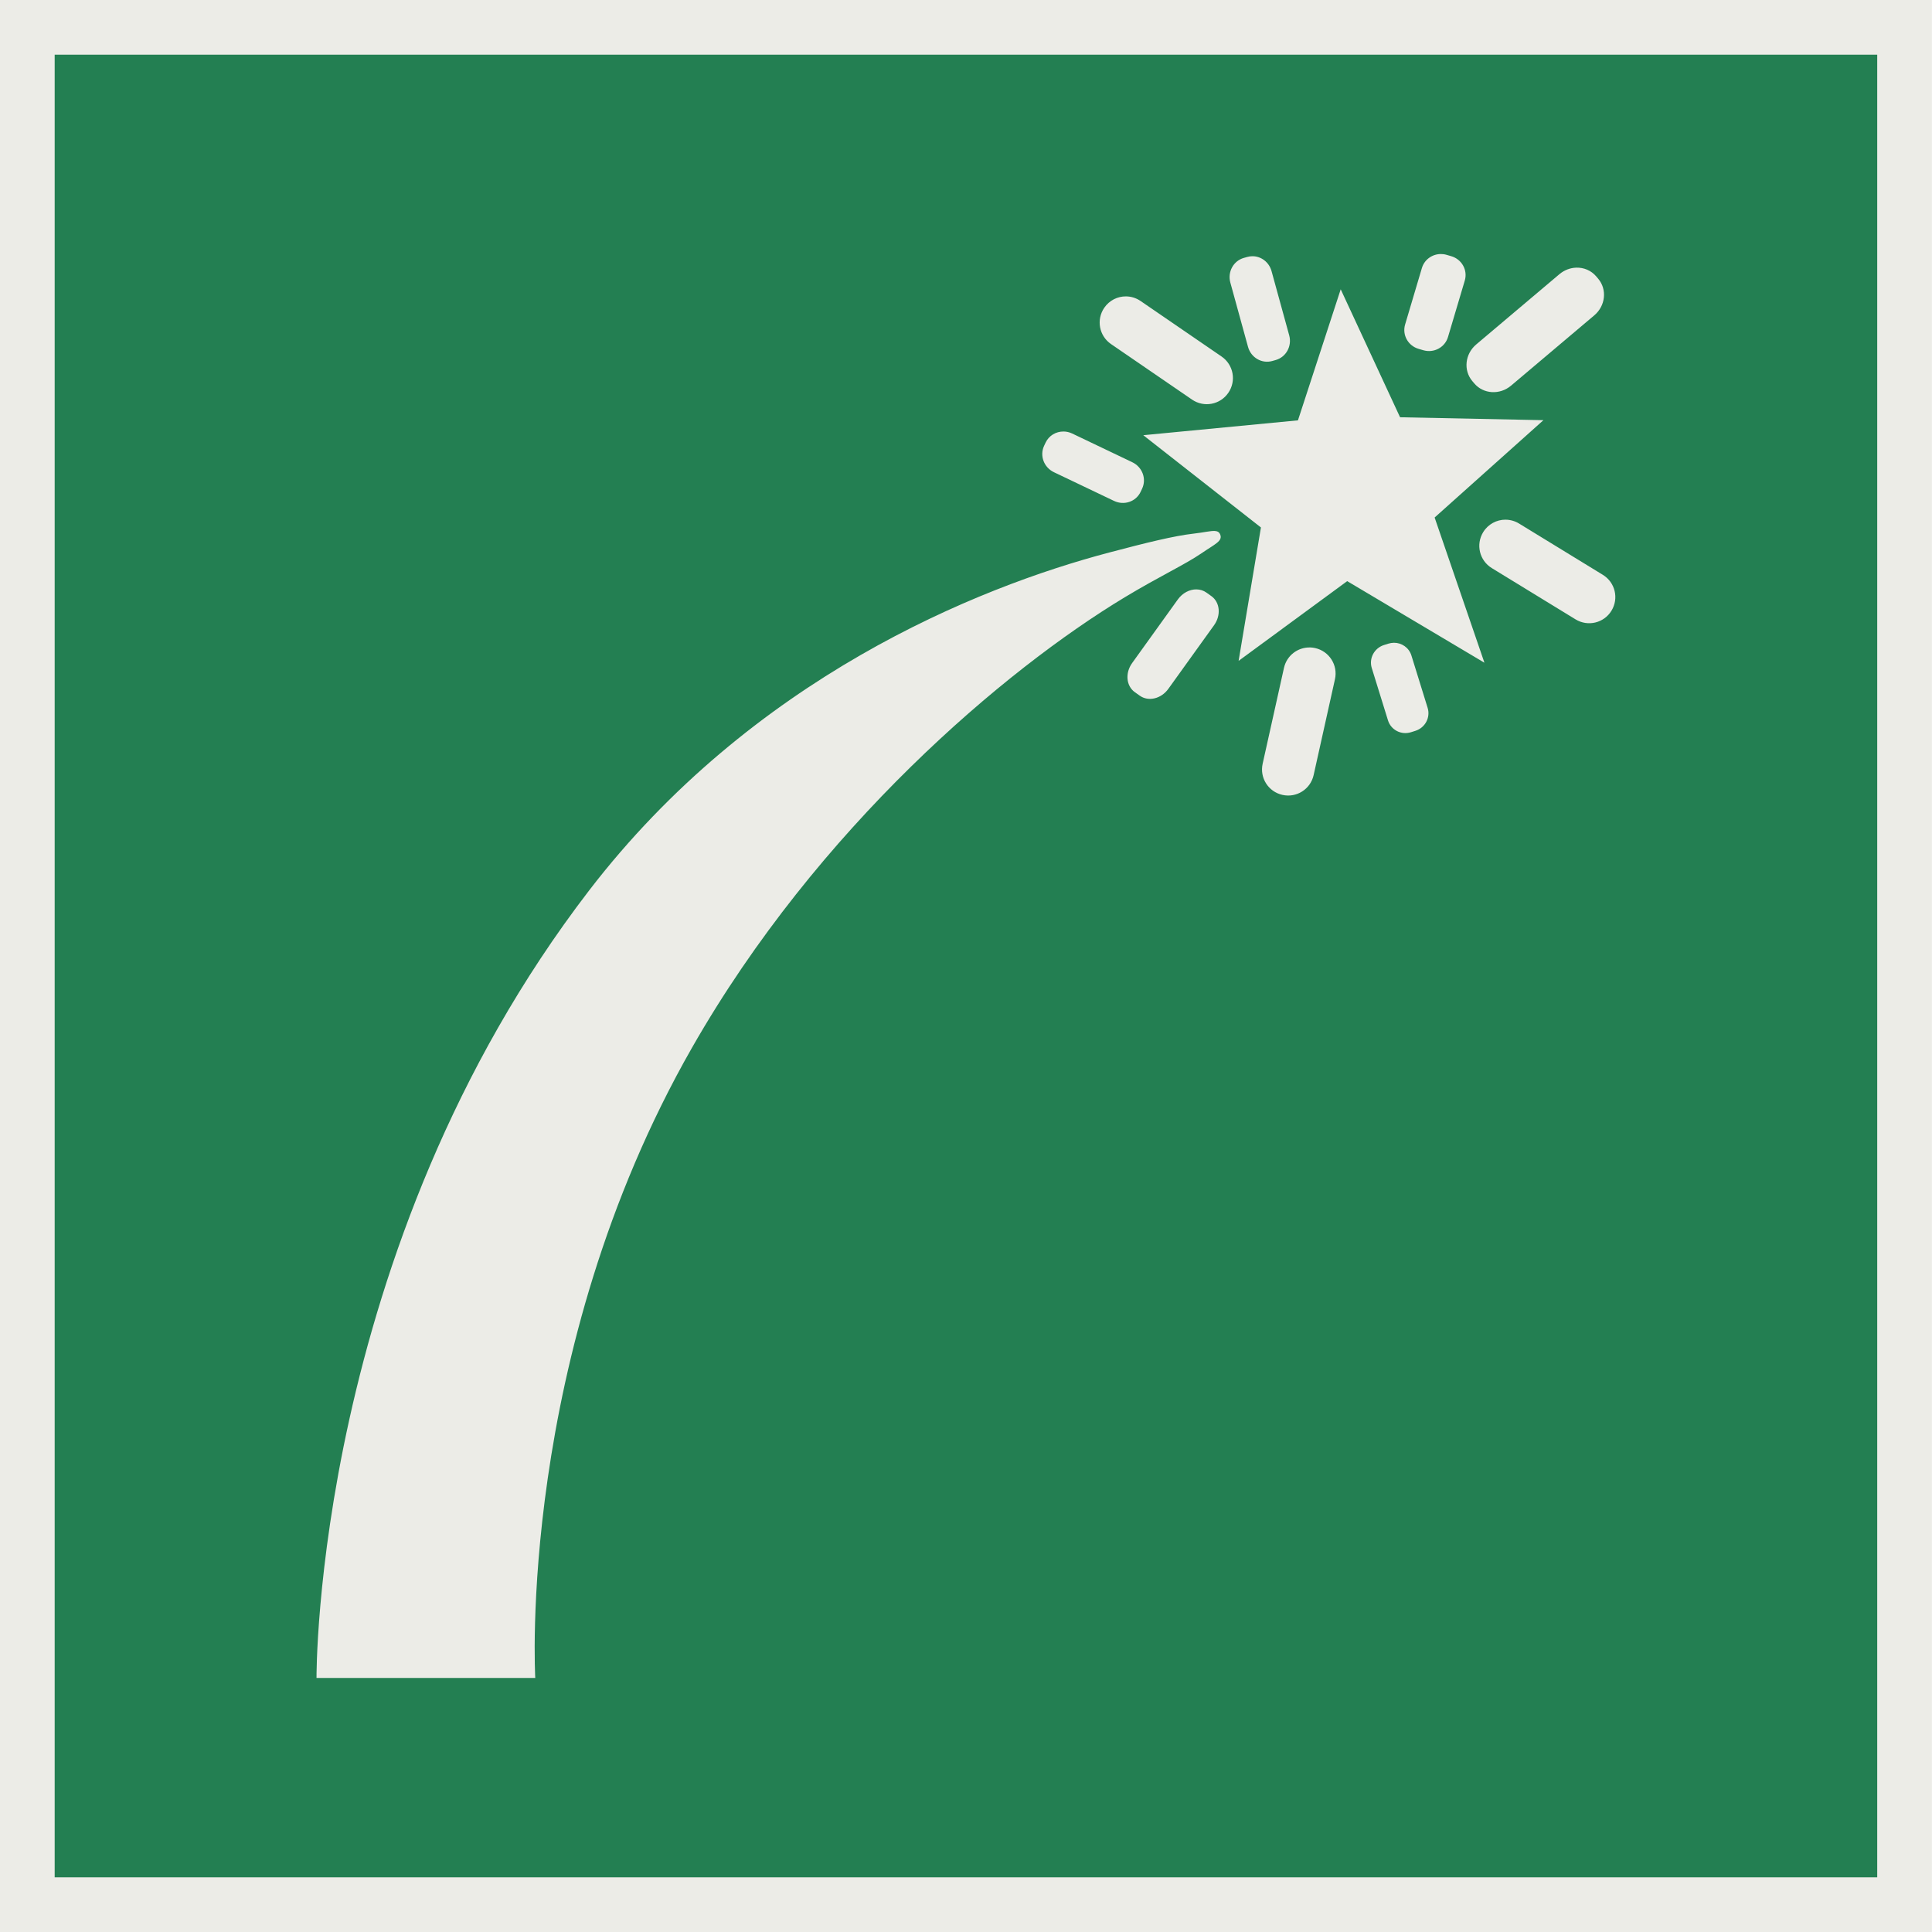
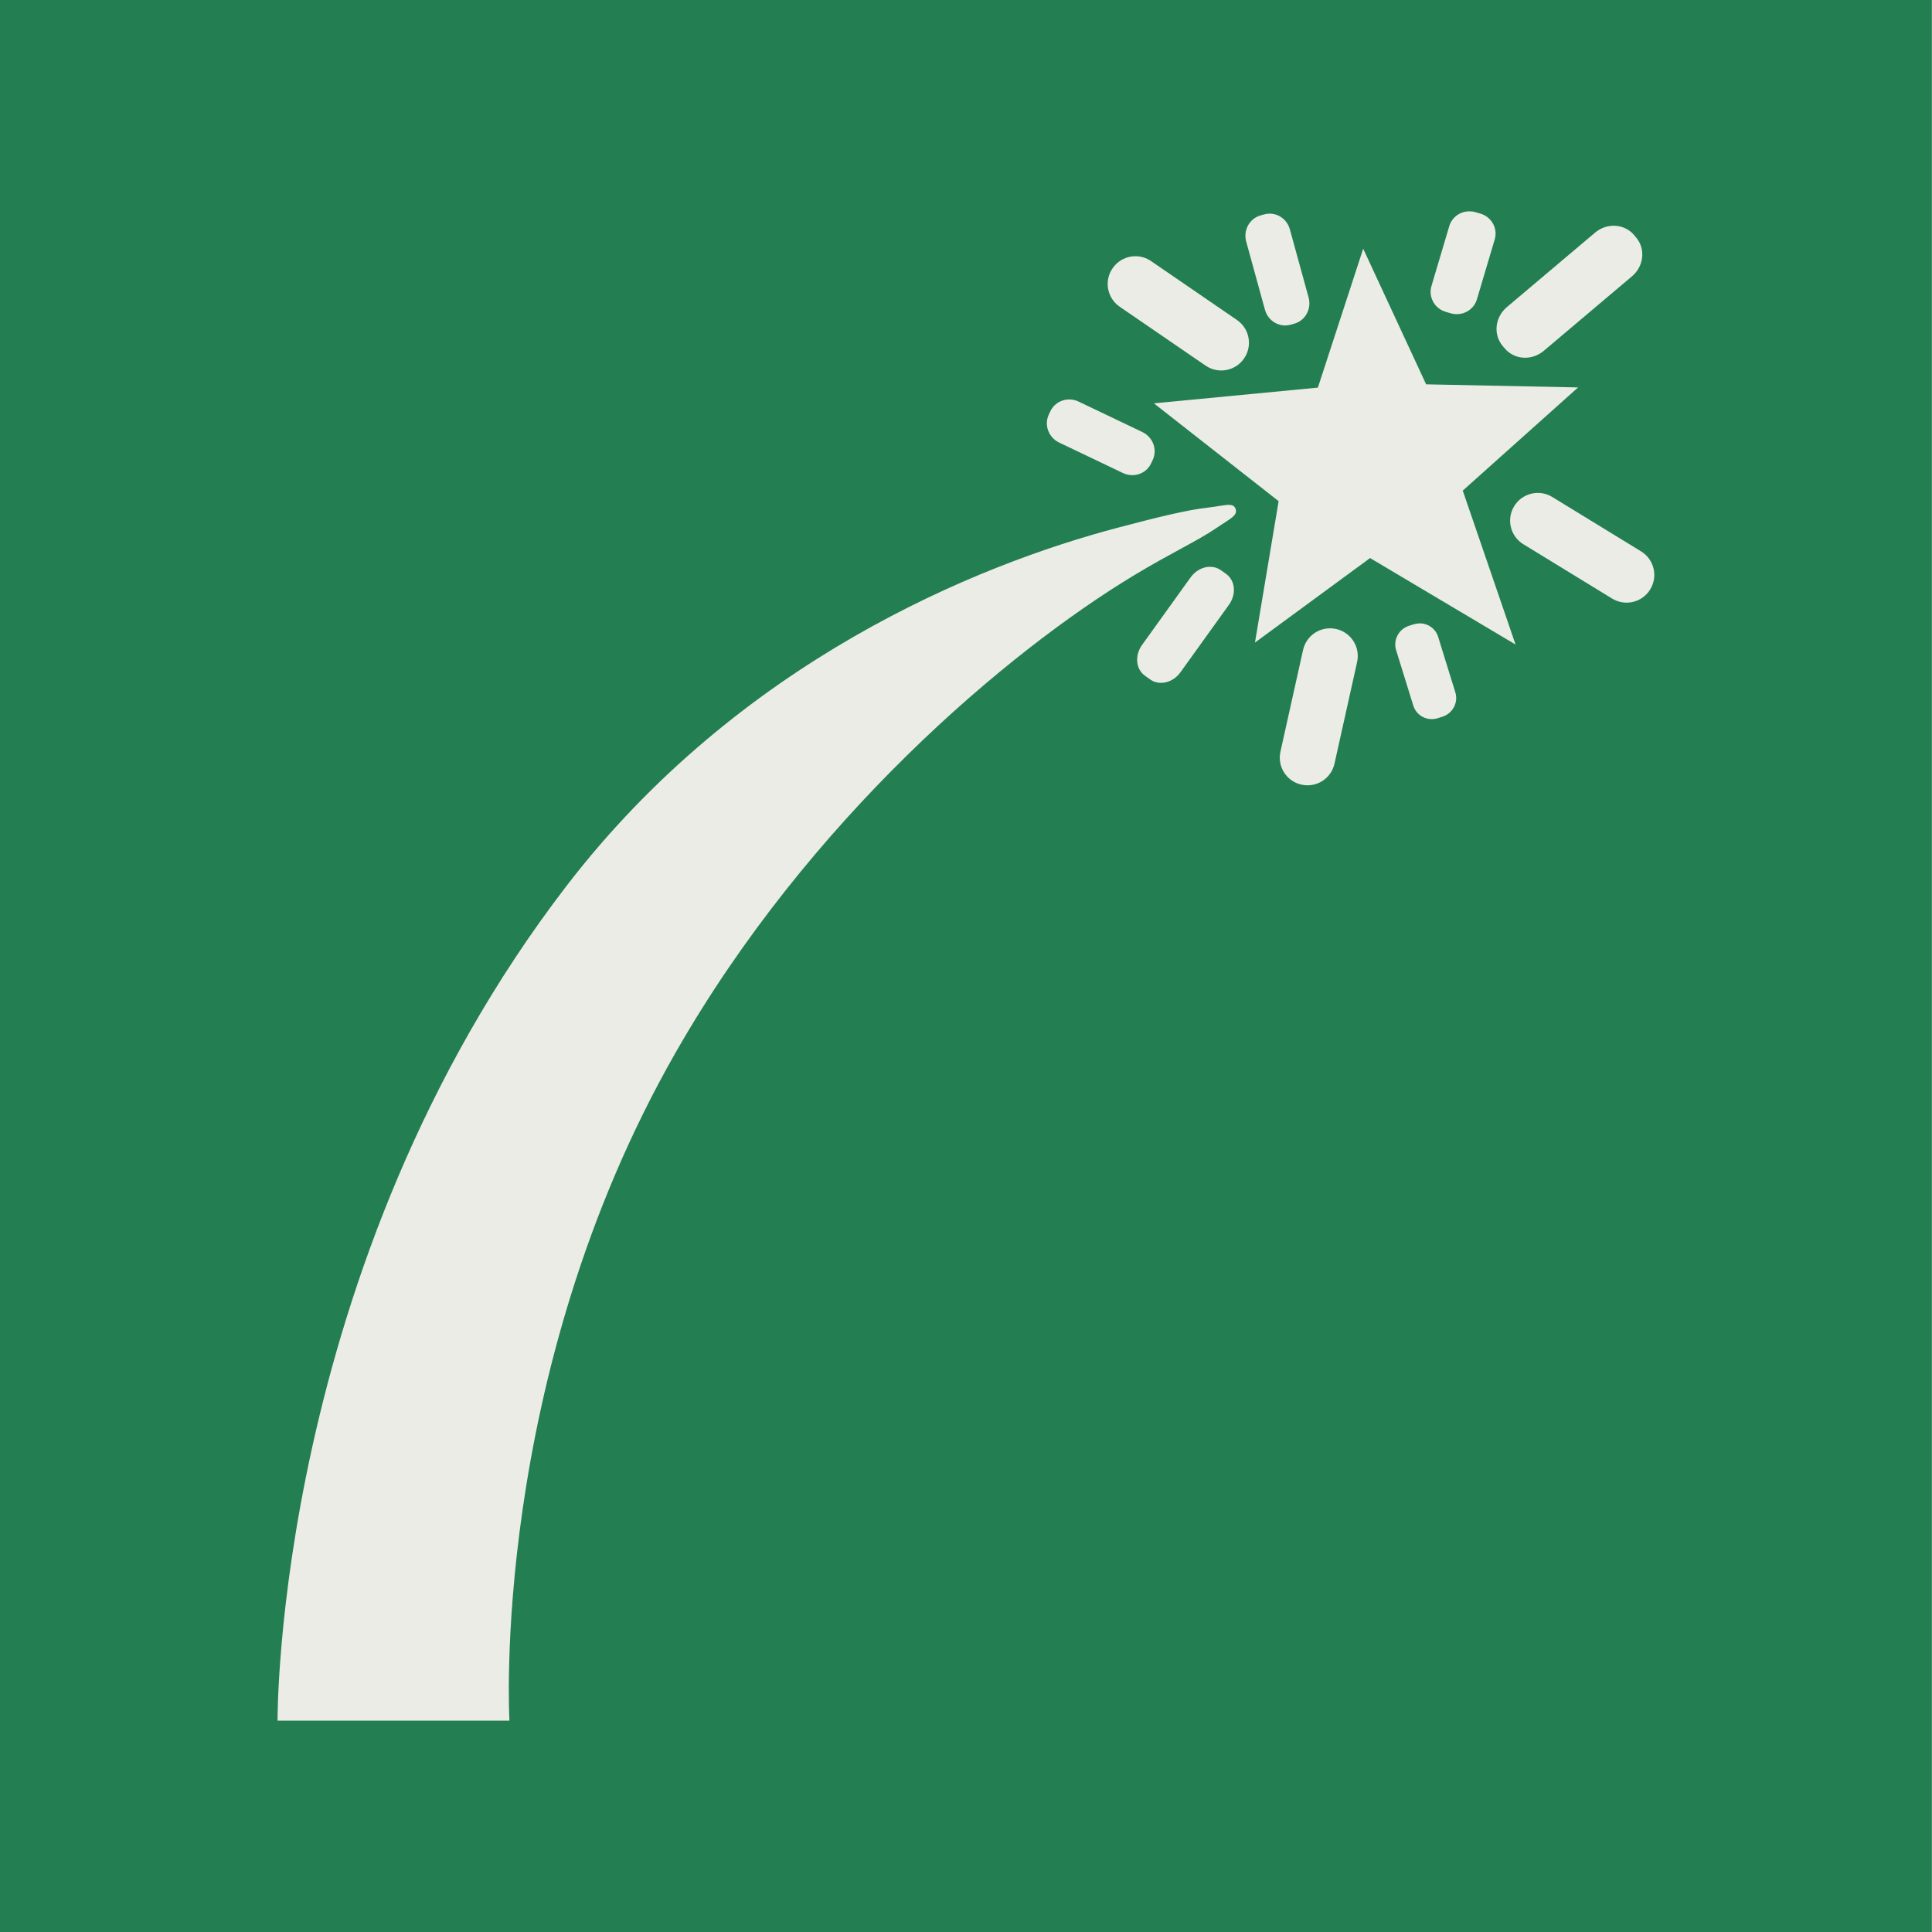
- <svg xmlns="http://www.w3.org/2000/svg" height="105.833mm" viewBox="0 0 105.827 105.833" width="105.827mm">
-   <g transform="translate(-15.21542 -64.53495)">
-     <g transform="matrix(.3527778 0 0 .3527778 -45.26553 44.23722)">
-       <path d="m171.442 357.537h299.983v-300h-299.983zm0 0" fill="#ecece7" />
-       <path d="m179.932 349.047h283.003v-283.02h-283.003zm0 0" fill="#237f52" fill-rule="evenodd" />
-     </g>
-     <path d="m94.132 78.451c-.465.005-.89.305-1.027.768l-.919 3.093c-.169.57.161 1.165.742 1.334l.254.074c.58.169 1.184-.153 1.353-.723l.92-3.094c.169-.57-.162-1.165-.742-1.334l-.254-.074c-.109-.032-.218-.046-.326-.045zm-10.323.12c-.089.001-.179.014-.269.039l-.185.052c-.574.161-.905.766-.742 1.356l.967 3.516c.162.591.755.937 1.329.776l.185-.052c.574-.161.905-.766.742-1.356l-.967-3.516c-.137-.498-.58-.823-1.06-.815zm17.747.626c-.321.011-.646.129-.917.357l-4.555 3.847c-.619.522-.715 1.419-.216 2.01l.105.124c.499.591 1.399.646 2.018.124l4.555-3.847c.619-.522.715-1.419.216-2.01l-.105-.124c-.281-.332-.688-.495-1.101-.481zm-12.898 1.186-2.342 7.178-8.473.814 6.445 5.054-1.223 7.308 5.949-4.368 7.517 4.469-2.728-7.954 5.96-5.332-7.853-.16zm-11.761.388c-.459-.004-.911.214-1.191.623-.448.654-.283 1.541.371 1.989l4.436 3.041c.654.448 1.541.283 1.989-.371.448-.654.283-1.541-.371-1.989l-4.436-3.041c-.245-.168-.523-.25-.799-.252zm-3.426 7.402c-.409-.003-.795.22-.978.607l-.082.174c-.254.539-.014 1.185.539 1.449l3.29 1.571c.553.264 1.203.043 1.457-.496l.082-.174c.254-.539.014-1.185-.539-1.449l-3.29-1.572c-.155-.074-.319-.11-.479-.111zm24.217 4.829c-.483-.002-.954.242-1.226.685-.414.676-.203 1.554.473 1.968l4.587 2.808c.676.414 1.554.203 1.968-.473.414-.676.203-1.553-.473-1.967l-4.587-2.808c-.232-.142-.489-.211-.742-.212zm-15.92.62c-.235-.016-.606.081-1.156.143-1.079.122-2.577.493-4.617 1.031-7.3 1.924-19.6 6.919-28.508 18.517-15.098 19.659-14.933 43.139-14.933 43.139h11.983s-1.036-17.677 8.588-34.529c6.896-12.073 17.157-20.717 23.695-24.665 1.889-1.14 3.315-1.799 4.209-2.413.743-.51 1.183-.671 1.024-1.04-.053-.123-.146-.174-.287-.183zm-1.013 3.199c-.371-.004-.76.192-1.018.55l-2.505 3.486c-.392.546-.326 1.257.149 1.595l.27.192c.475.338 1.173.171 1.565-.375l2.505-3.486c.392-.546.325-1.257-.15-1.595l-.269-.192c-.163-.116-.353-.173-.547-.174zm10.814 2.925c-.1.001-.201.017-.302.048l-.235.074c-.537.169-.836.731-.673 1.259l.889 2.869c.164.528.727.818 1.264.648l.235-.074c.537-.169.836-.731.673-1.259l-.889-2.869c-.133-.429-.53-.701-.962-.697zm-4.6.256c-.667-.012-1.268.443-1.419 1.12l-1.168 5.25c-.172.774.312 1.535 1.086 1.707.774.172 1.535-.312 1.707-1.086l1.168-5.25c.172-.774-.312-1.535-1.086-1.708-.097-.021-.193-.033-.289-.035z" fill="#ecece7" stroke-width="1.735" />
-   </g>
+ <svg xmlns="http://www.w3.org/2000/svg" height="99.843mm" viewBox="0 0 99.837 99.843" width="99.837mm" version="1.1" id="svg3">
+   <defs id="defs3" />
+   <path d="M 0,99.843 H 99.837 V 0 H 0 Z m 0,0" fill="#237f52" fill-rule="evenodd" id="path2" style="stroke-width:0.353" />
+   <path d="m 75.922,10.921 c -0.465,0.005 -0.89,0.305 -1.027,0.768 l -0.919,3.093 c -0.169,0.57 0.161,1.165 0.742,1.334 l 0.254,0.074 c 0.58,0.169 1.184,-0.153 1.353,-0.723 l 0.92,-3.094 c 0.169,-0.57 -0.162,-1.165 -0.742,-1.334 l -0.254,-0.074 c -0.109,-0.032 -0.218,-0.046 -0.326,-0.045 z m -10.323,0.12 c -0.089,0.001 -0.179,0.014 -0.269,0.039 l -0.185,0.052 c -0.574,0.161 -0.905,0.766 -0.742,1.356 l 0.967,3.516 c 0.162,0.591 0.755,0.937 1.329,0.776 l 0.185,-0.052 c 0.574,-0.161 0.905,-0.766 0.742,-1.356 l -0.967,-3.516 c -0.137,-0.498 -0.58,-0.823 -1.06,-0.815 z m 17.747,0.626 c -0.321,0.011 -0.646,0.129 -0.917,0.357 l -4.555,3.847 c -0.619,0.522 -0.715,1.419 -0.216,2.01 l 0.105,0.124 c 0.499,0.591 1.399,0.646 2.018,0.124 l 4.555,-3.847 c 0.619,-0.522 0.715,-1.419 0.216,-2.01 l -0.105,-0.124 c -0.281,-0.332 -0.688,-0.495 -1.101,-0.481 z m -12.898,1.186 -2.342,7.178 -8.473,0.814 6.445,5.054 -1.223,7.308 5.949,-4.368 7.517,4.469 -2.728,-7.954 5.96,-5.332 -7.853,-0.16 z m -11.761,0.388 c -0.459,-0.004 -0.911,0.214 -1.191,0.623 -0.448,0.654 -0.283,1.541 0.371,1.989 l 4.436,3.041 c 0.654,0.448 1.541,0.283 1.989,-0.371 0.448,-0.654 0.283,-1.541 -0.371,-1.989 l -4.436,-3.041 c -0.245,-0.168 -0.523,-0.25 -0.799,-0.252 z m -3.426,7.402 c -0.409,-0.003 -0.795,0.22 -0.978,0.607 l -0.082,0.174 c -0.254,0.539 -0.014,1.185 0.539,1.449 l 3.29,1.571 c 0.553,0.264 1.203,0.043 1.457,-0.496 l 0.082,-0.174 c 0.254,-0.539 0.014,-1.185 -0.539,-1.449 l -3.29,-1.572 c -0.155,-0.074 -0.319,-0.11 -0.479,-0.111 z m 24.217,4.829 c -0.483,-0.002 -0.954,0.242 -1.226,0.685 -0.414,0.676 -0.203,1.554 0.473,1.968 l 4.587,2.808 c 0.676,0.414 1.554,0.203 1.968,-0.473 0.414,-0.676 0.203,-1.553 -0.473,-1.967 L 80.22,25.684 C 79.987,25.542 79.731,25.474 79.478,25.473 Z m -15.92,0.62 c -0.235,-0.016 -0.606,0.081 -1.156,0.143 -1.079,0.122 -2.577,0.493 -4.617,1.031 -7.3,1.924 -19.6,6.919 -28.508,18.517 -15.098,19.659 -14.933,43.139 -14.933,43.139 h 11.983 c 0,0 -1.036,-17.677 8.588,-34.529 6.896,-12.073 17.157,-20.717 23.695,-24.665 1.889,-1.14 3.315,-1.799 4.209,-2.413 0.743,-0.51 1.183,-0.671 1.024,-1.04 -0.053,-0.123 -0.146,-0.174 -0.287,-0.183 z m -1.013,3.199 c -0.371,-0.004 -0.76,0.192 -1.018,0.55 l -2.505,3.486 c -0.392,0.546 -0.326,1.257 0.149,1.595 l 0.27,0.192 c 0.475,0.338 1.173,0.171 1.565,-0.375 l 2.505,-3.486 c 0.392,-0.546 0.325,-1.257 -0.15,-1.595 L 63.093,29.466 c -0.163,-0.116 -0.353,-0.173 -0.547,-0.174 z m 10.814,2.925 c -0.1,0.001 -0.201,0.017 -0.302,0.048 l -0.235,0.074 c -0.537,0.169 -0.836,0.731 -0.673,1.259 l 0.889,2.869 c 0.164,0.528 0.727,0.818 1.264,0.648 l 0.235,-0.074 c 0.537,-0.169 0.836,-0.731 0.673,-1.259 l -0.889,-2.869 c -0.133,-0.429 -0.53,-0.701 -0.962,-0.697 z m -4.6,0.256 c -0.667,-0.012 -1.268,0.443 -1.419,1.12 l -1.168,5.25 c -0.172,0.774 0.312,1.535 1.086,1.707 0.774,0.172 1.535,-0.312 1.707,-1.086 l 1.168,-5.25 c 0.172,-0.774 -0.312,-1.535 -1.086,-1.708 -0.097,-0.021 -0.193,-0.033 -0.289,-0.035 z" fill="#ecece7" stroke-width="1.735" id="path3" />
</svg>
